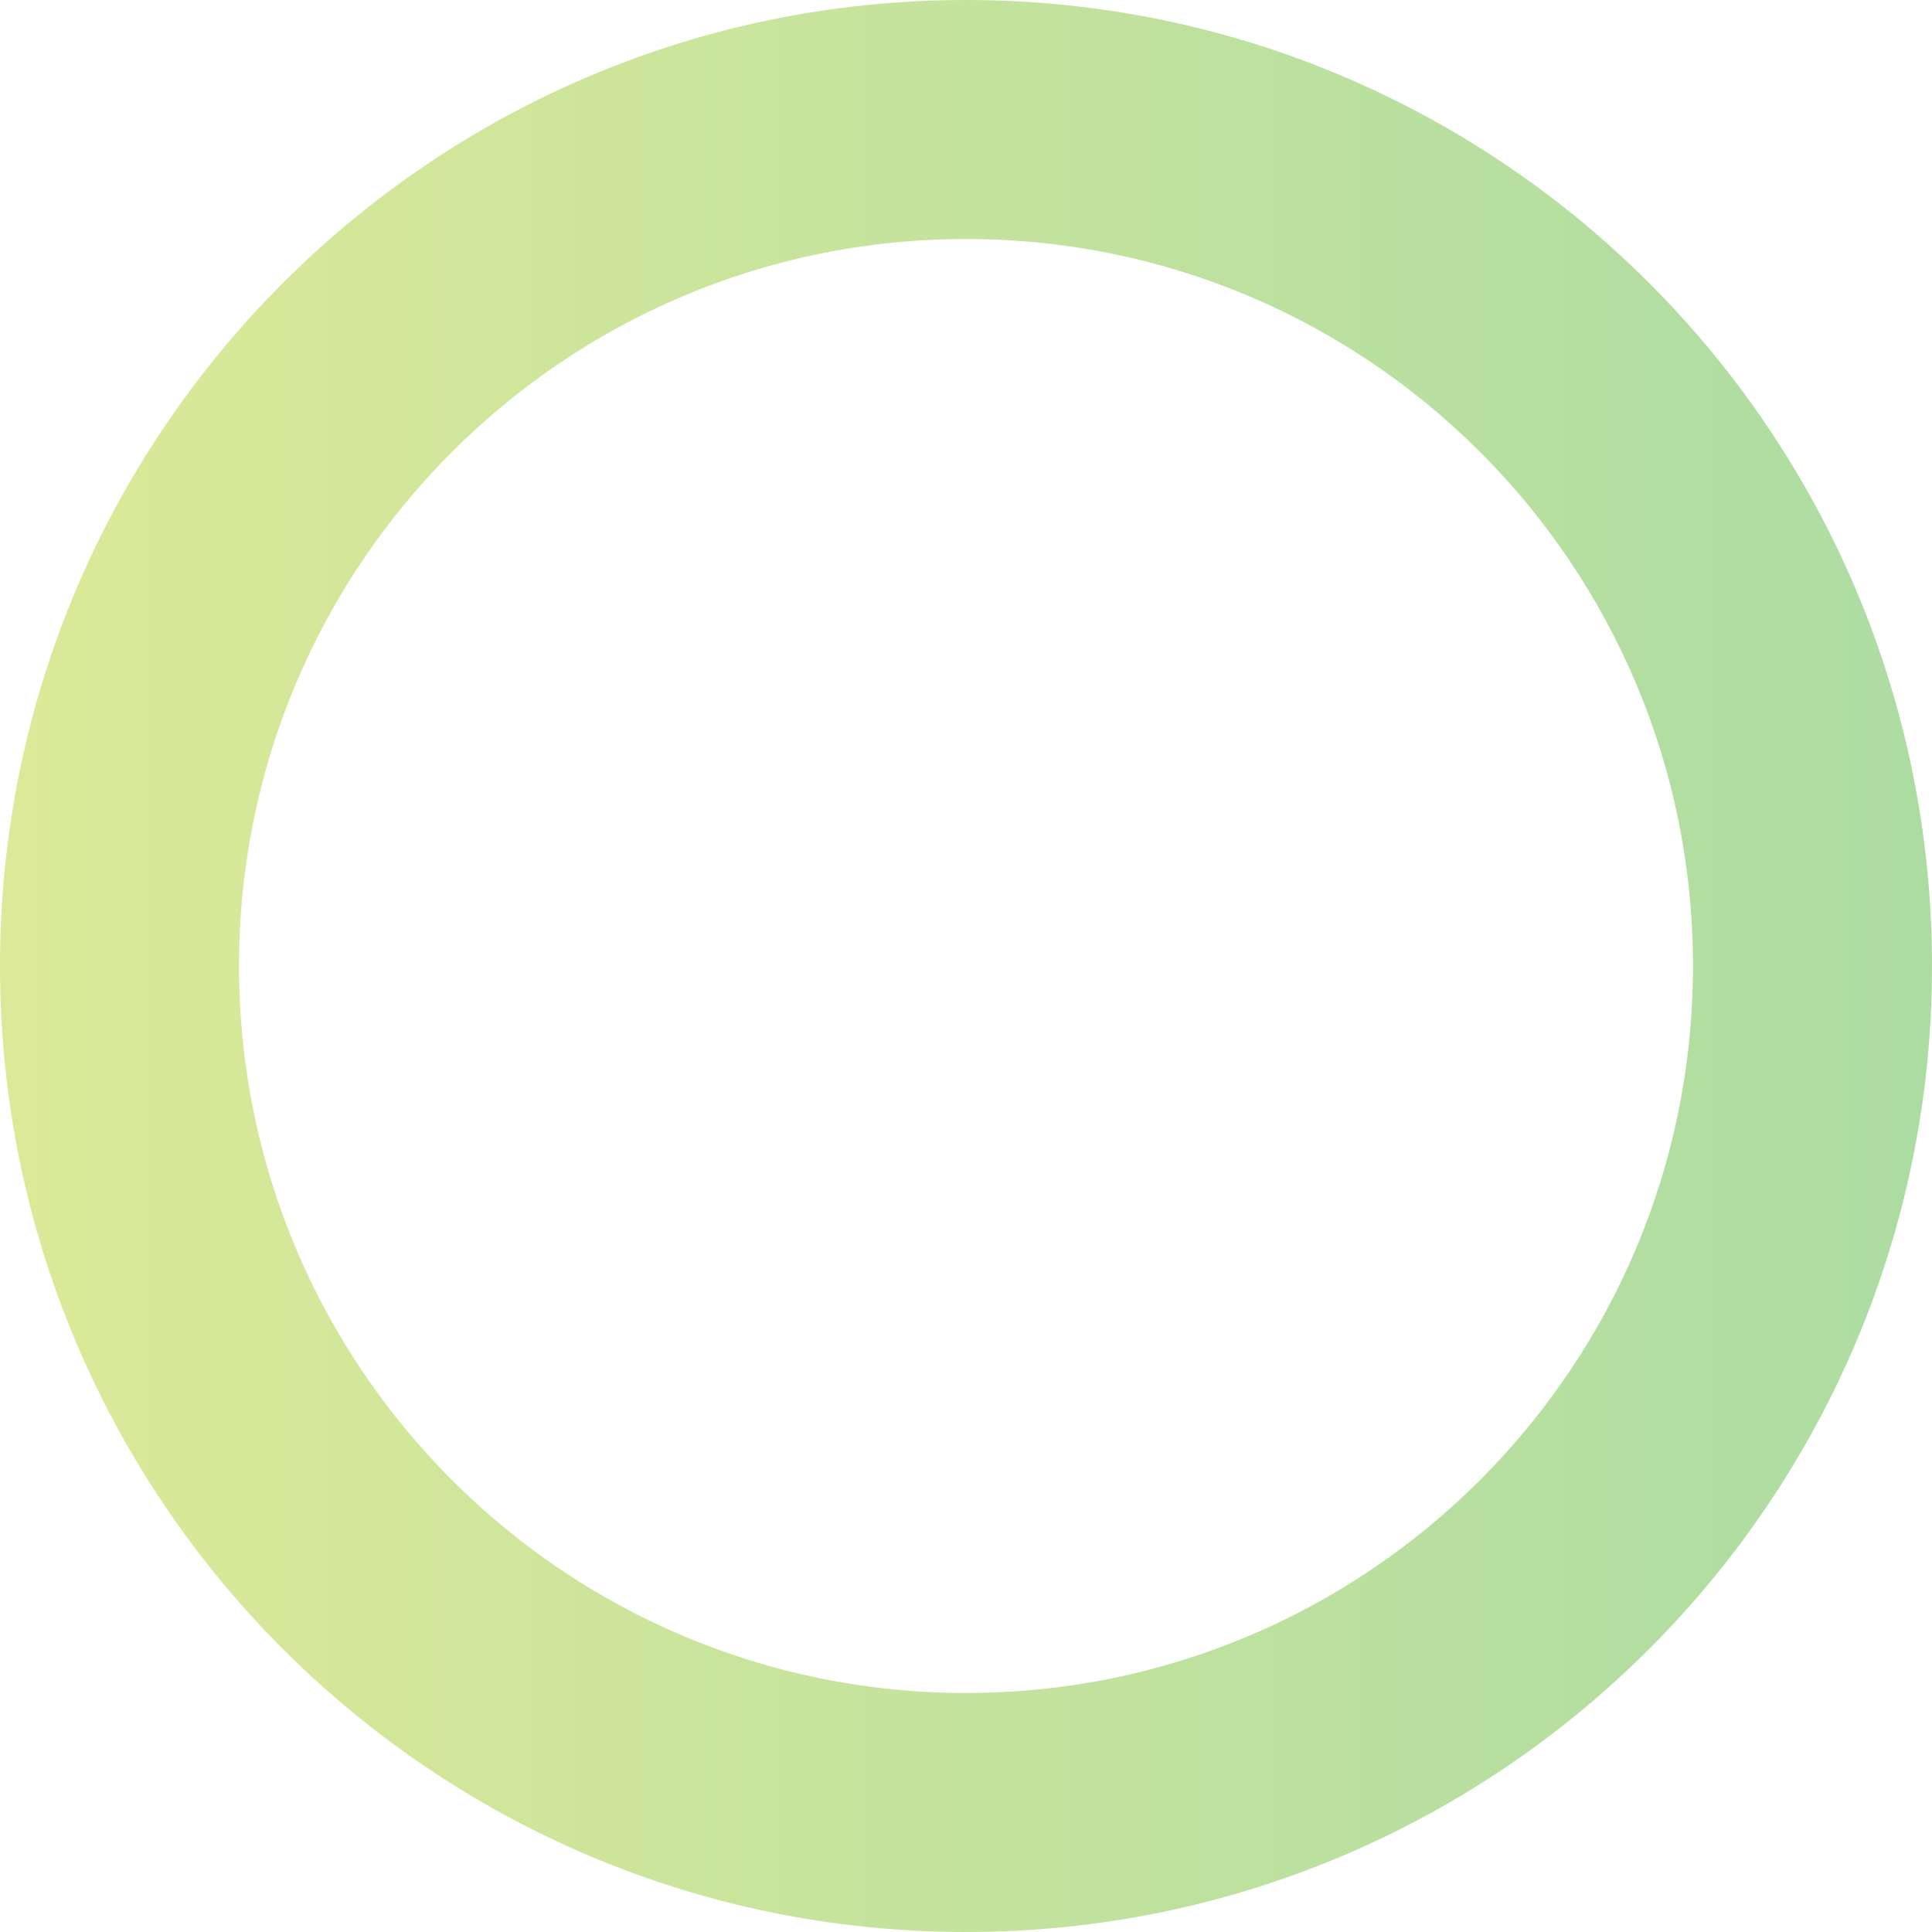
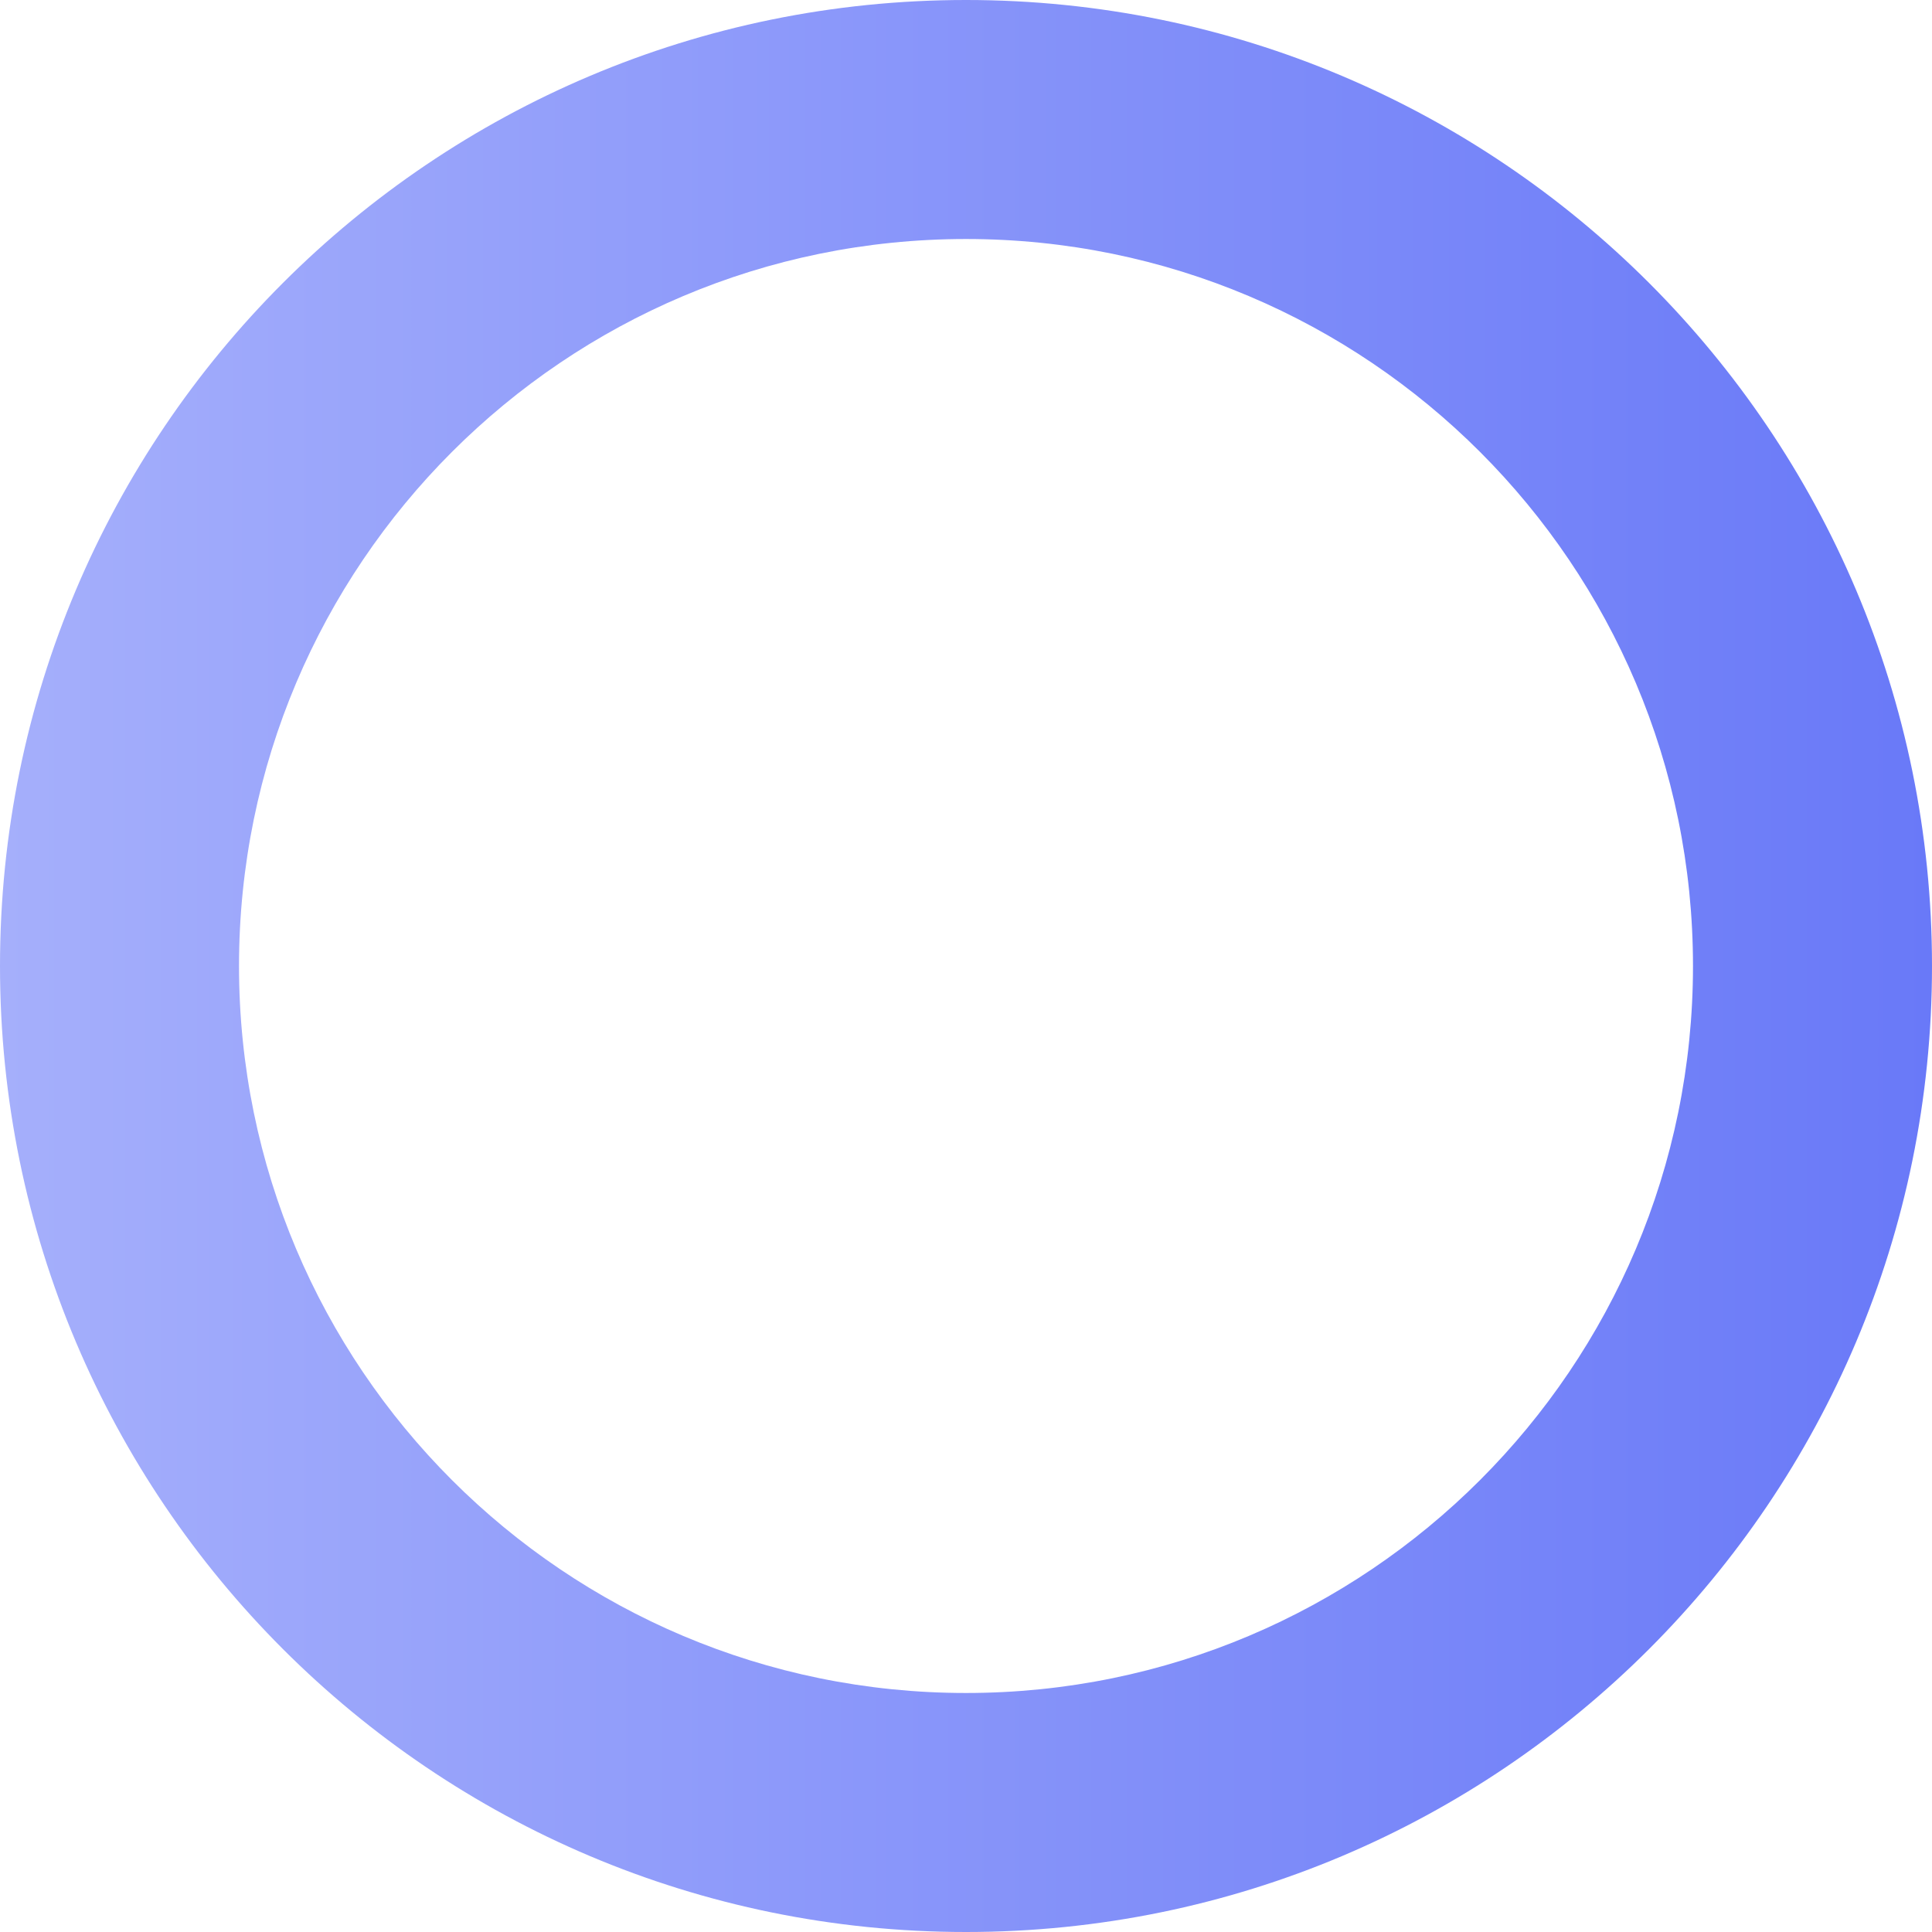
<svg xmlns="http://www.w3.org/2000/svg" width="194" height="194" viewBox="0 0 194 194" fill="none">
-   <path fill-rule="evenodd" clip-rule="evenodd" d="M97 170C137.317 170 170 137.317 170 97C170 56.683 137.317 24 97 24C56.683 24 24 56.683 24 97C24 137.317 56.683 170 97 170ZM97 194C150.572 194 194 150.572 194 97C194 43.428 150.572 0 97 0C43.428 0 0 43.428 0 97C0 150.572 43.428 194 97 194Z" fill="url(#paint0_linear)" fill-opacity="0.5" style="mix-blend-mode:multiply" />
+   <path fill-rule="evenodd" clip-rule="evenodd" d="M97 170C137.317 170 170 137.317 170 97C170 56.683 137.317 24 97 24C56.683 24 24 56.683 24 97C24 137.317 56.683 170 97 170ZM97 194C150.572 194 194 150.572 194 97C194 43.428 150.572 0 97 0C43.428 0 0 43.428 0 97C0 150.572 43.428 194 97 194Z" fill="url(#paint0_linear)" />
  <defs>
    <linearGradient id="paint0_linear" x1="-9.11543e-05" y1="194" x2="194" y2="194" gradientUnits="userSpaceOnUse">
-       <stop stop-color="#B9D532" />
-       <stop offset="1" stop-color="#5BBA47" />
+       <stop stop-color="#A5AFFB" />
+       <stop offset="1" stop-color="#6979F8" />
    </linearGradient>
  </defs>
</svg>
